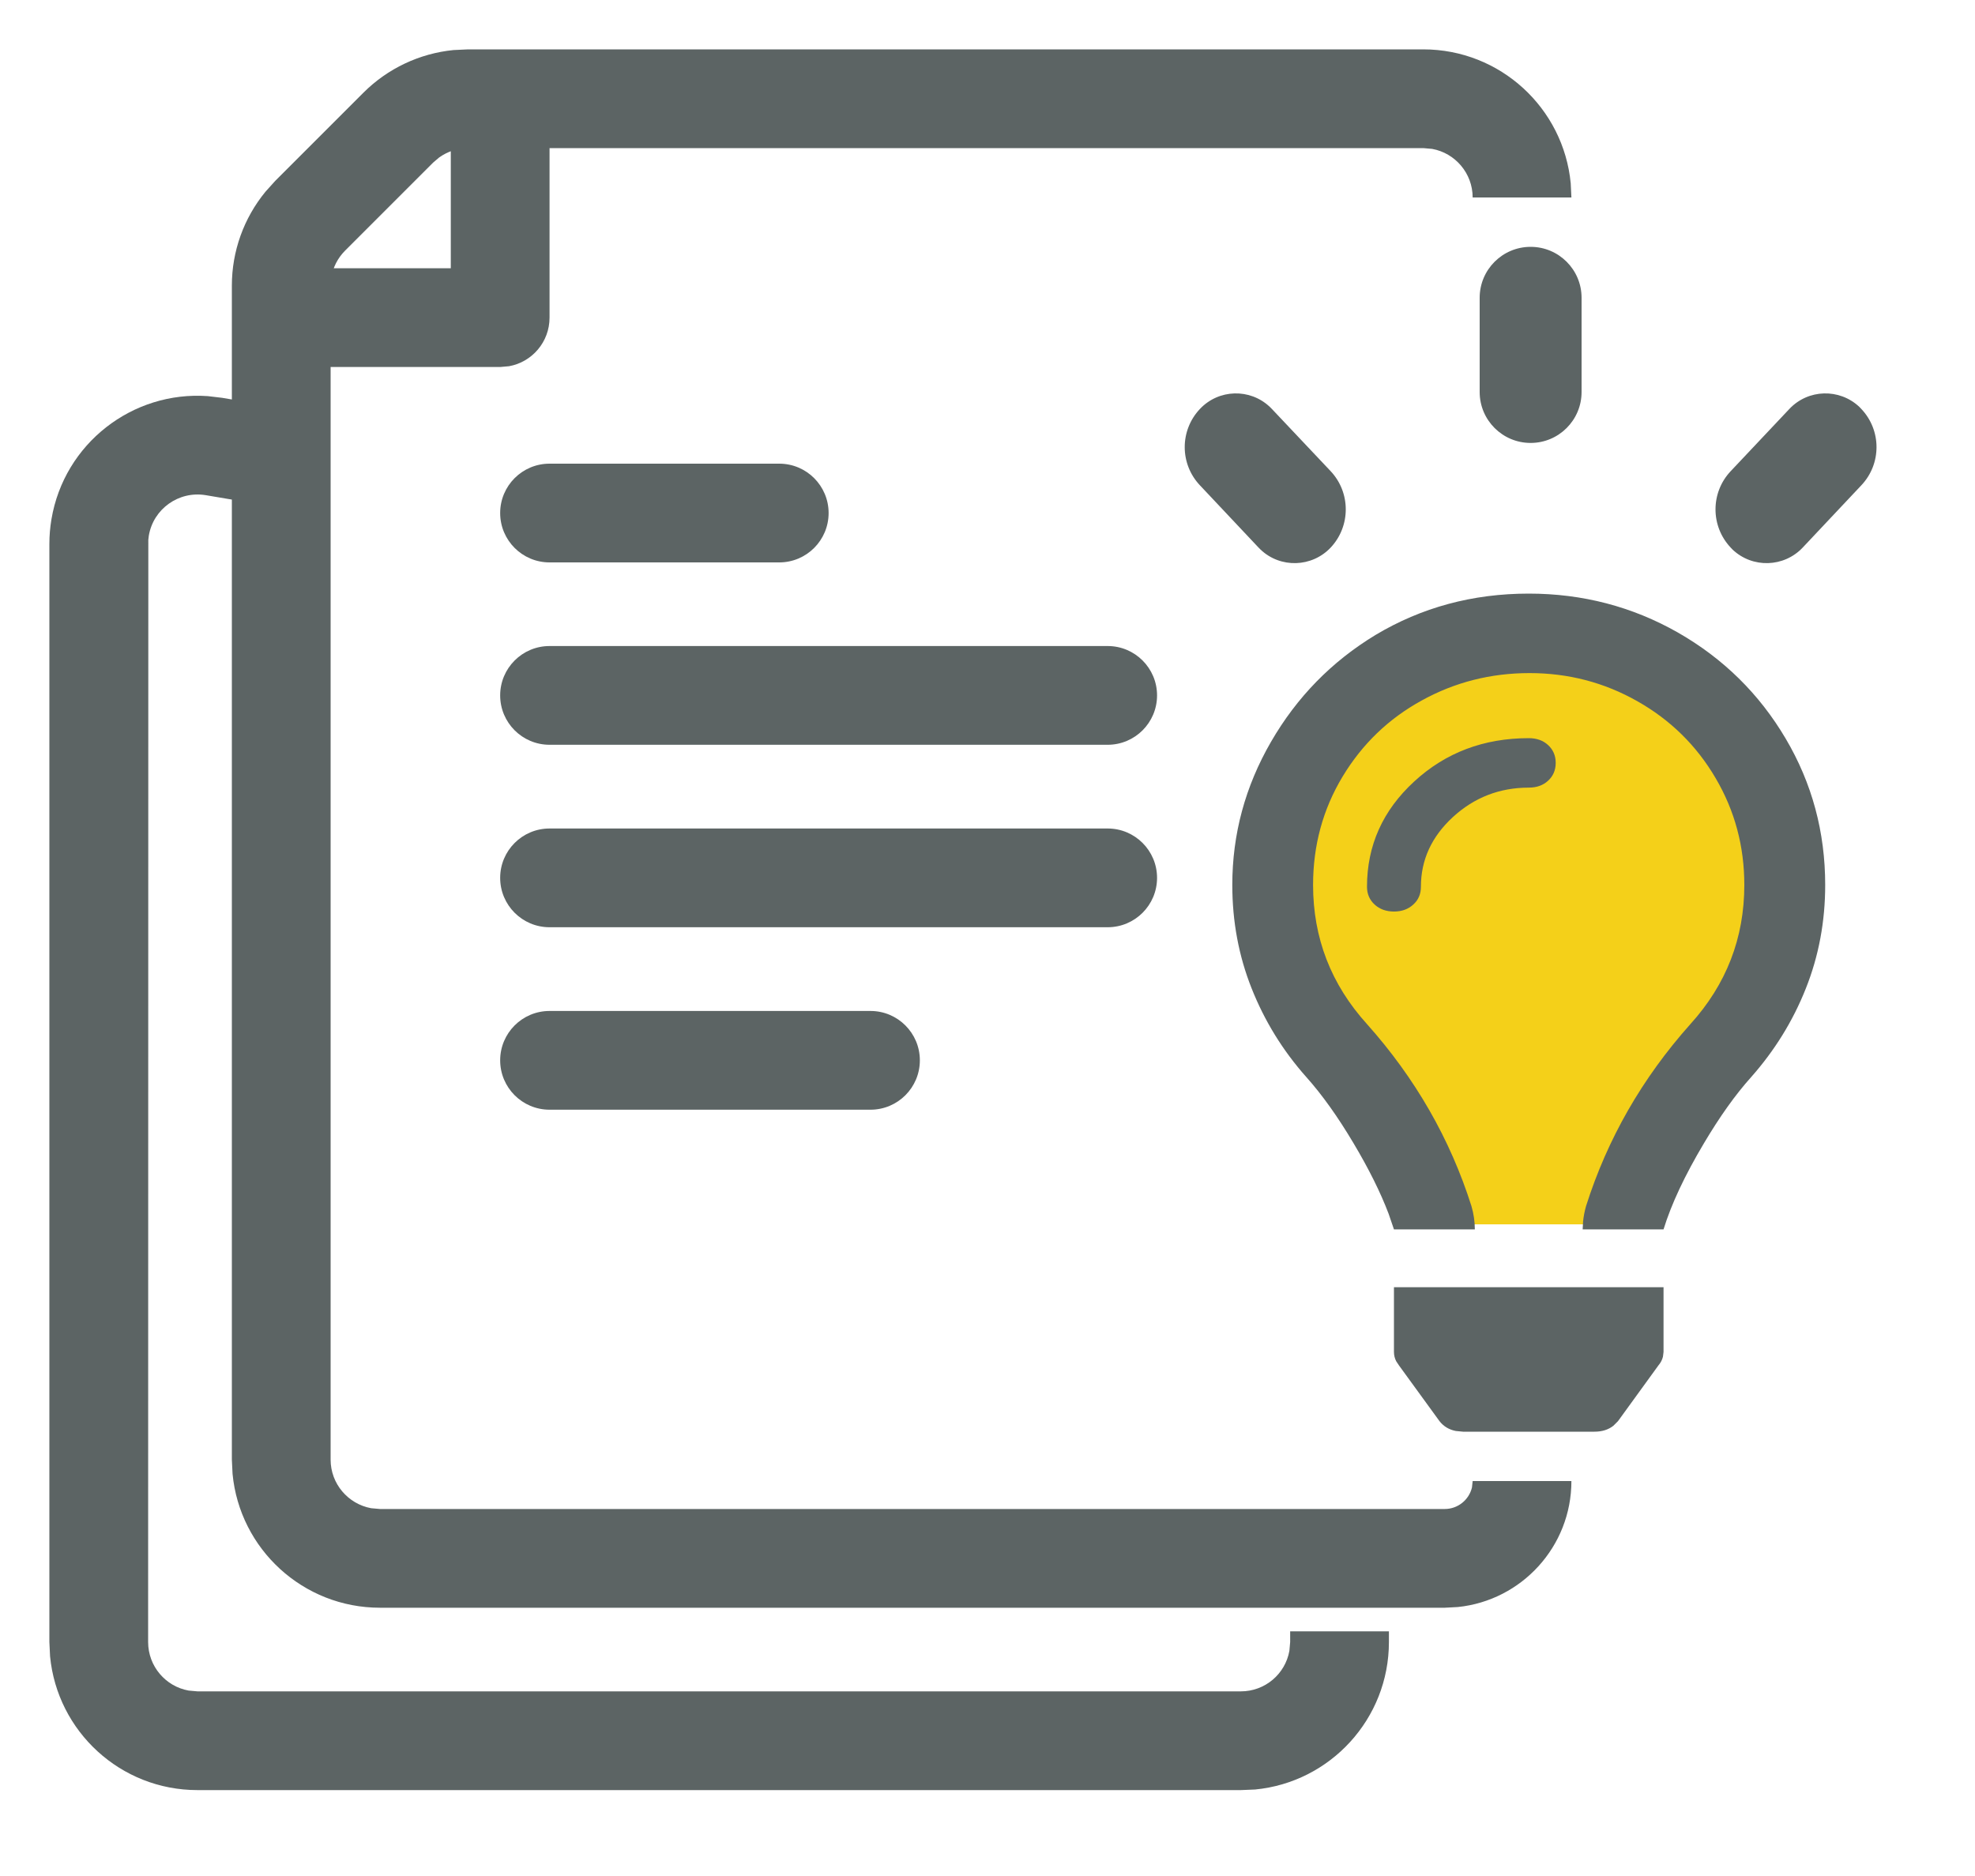
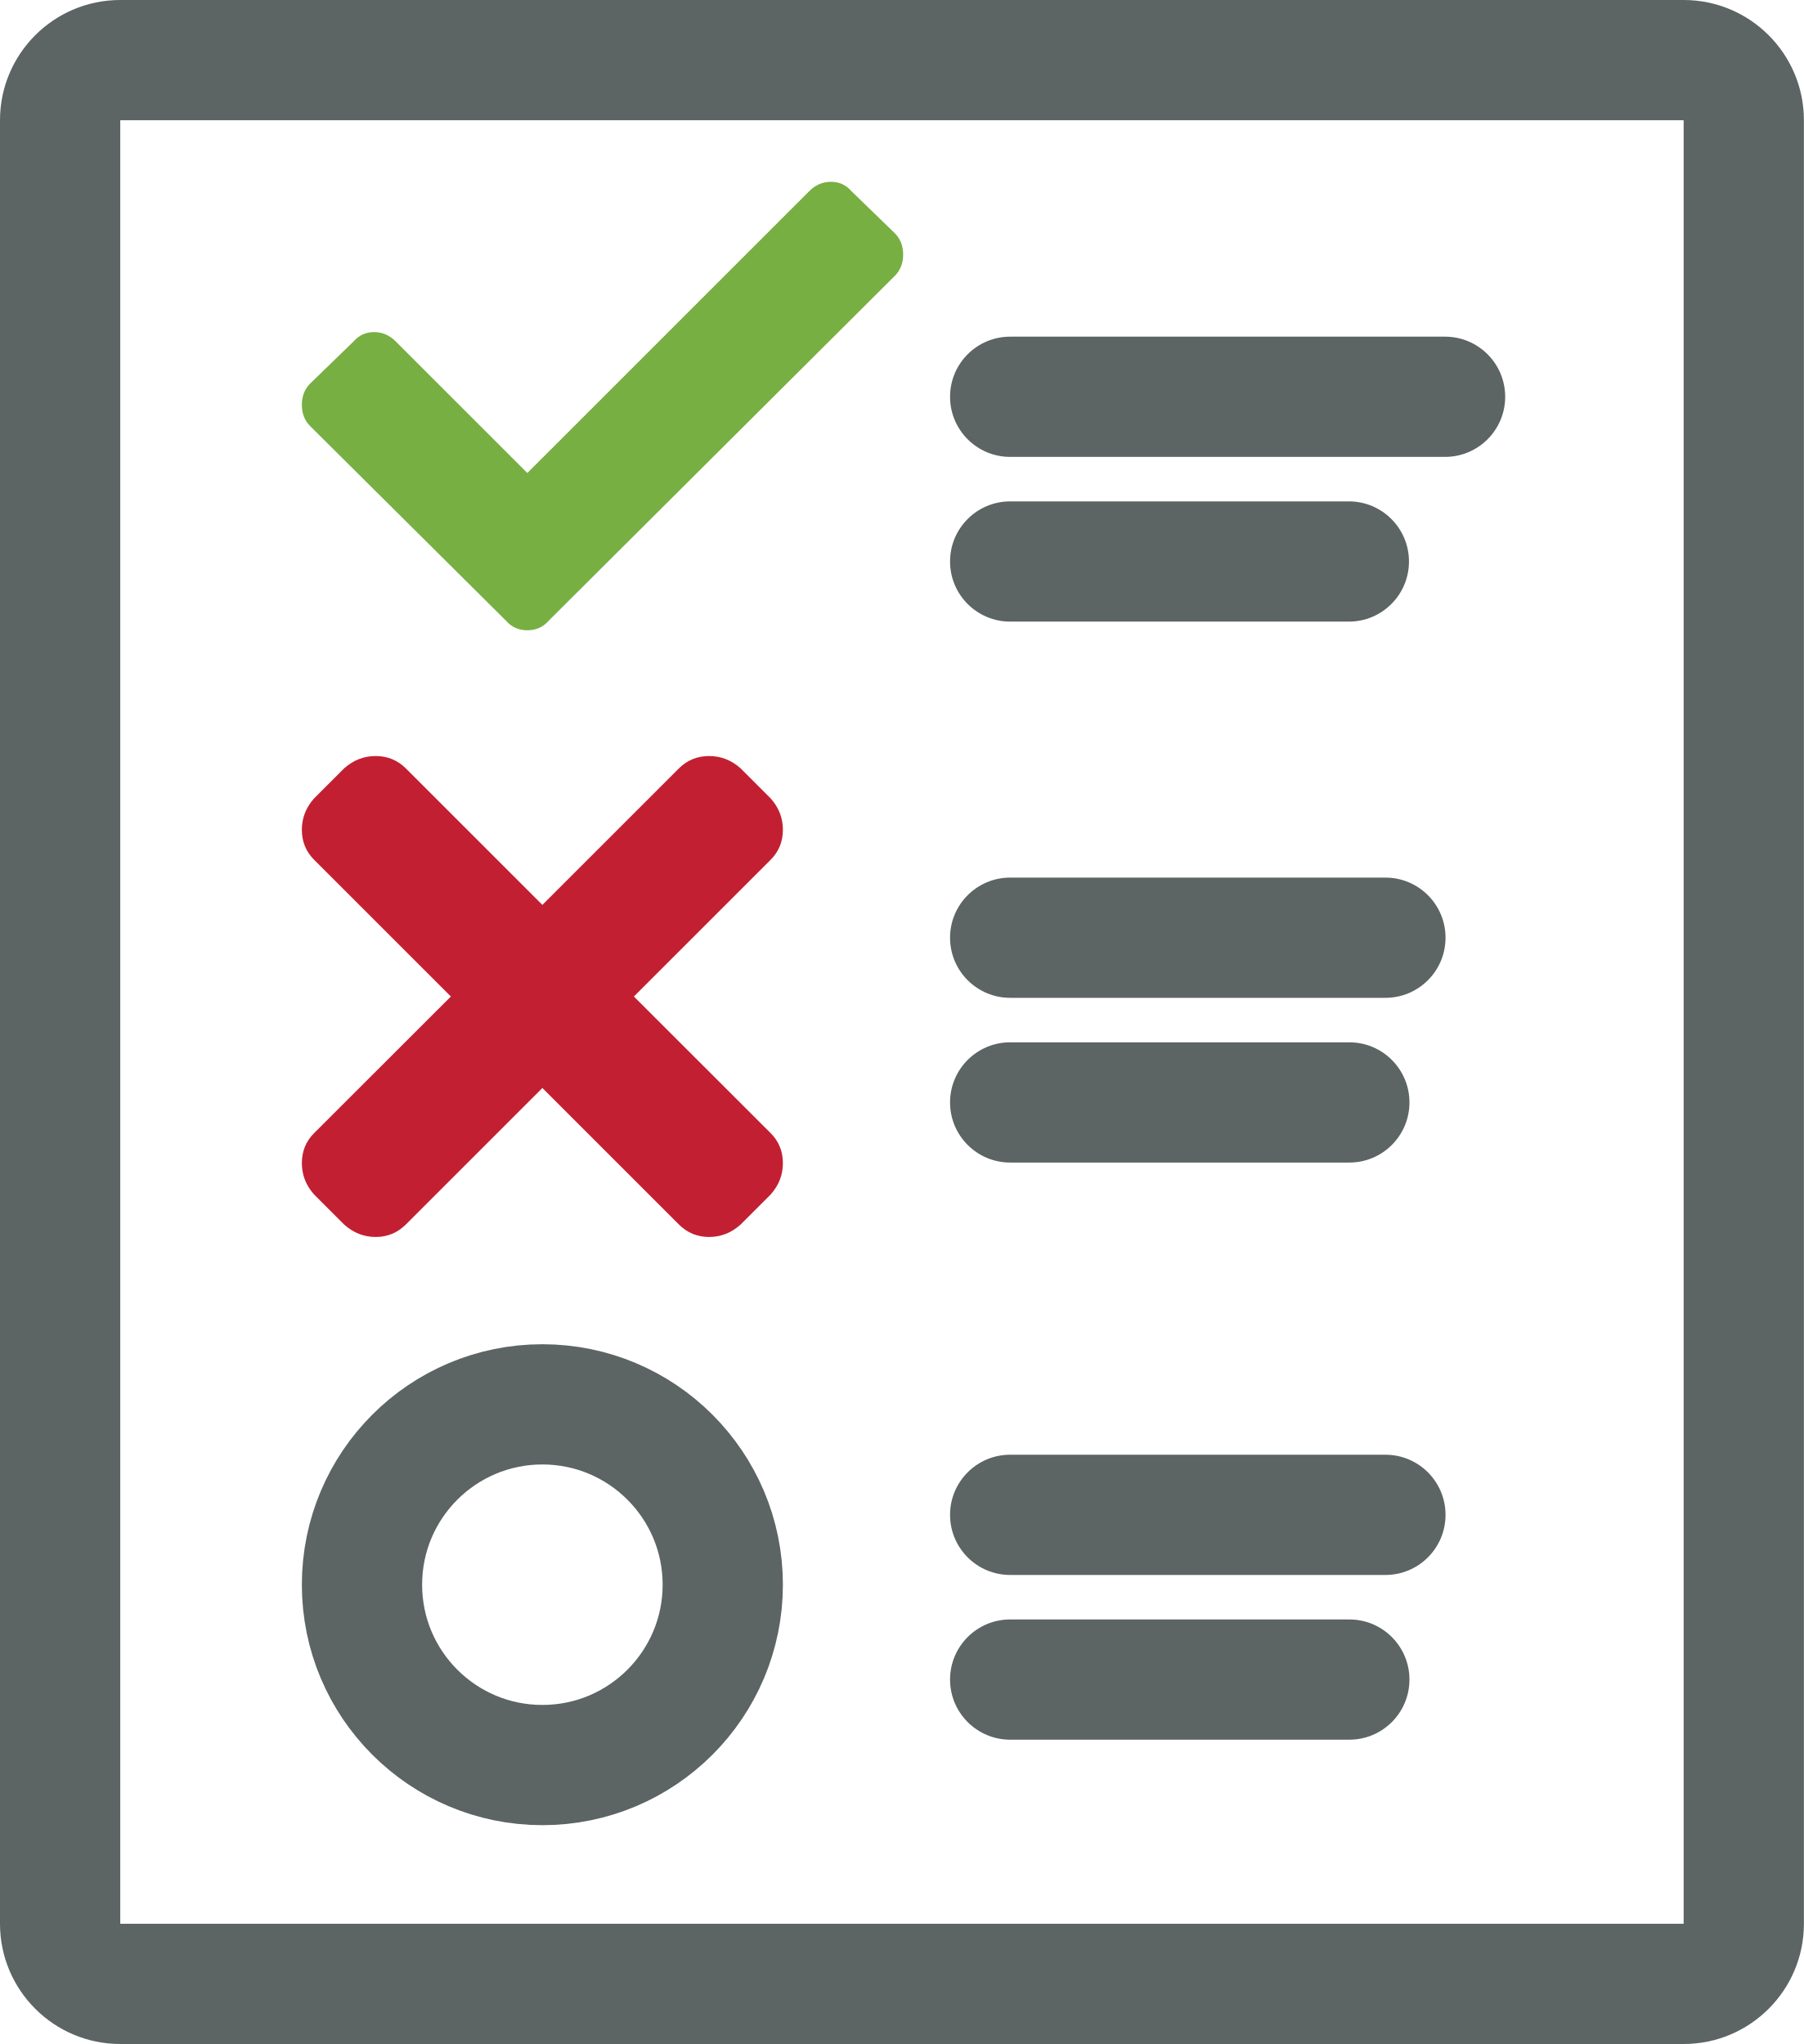
- <svg xmlns="http://www.w3.org/2000/svg" width="20px" height="19px" viewBox="0 0 20 19" version="1.1">
+ <svg xmlns="http://www.w3.org/2000/svg" width="15px" height="17px" viewBox="0 0 15 17" version="1.1">
  <g id="Desktop" stroke="none" stroke-width="1" fill="none" fill-rule="evenodd">
-     <g id="20200428_Unified_Toolbar_VCooke_v14-00" transform="translate(-1070, -206)">
-       <g id="study-guides-icon" transform="translate(1070, 206)">
-         <path d="M0.521,5.259 C0.65,4.491 1.343,3.957 2.105,4.012 L2.249,4.029 L3.279,4.203 L3.113,5.189 L2.083,5.015 C1.811,4.97 1.553,5.153 1.507,5.425 L1.502,5.467 L1.5,16.63 C1.5,16.876 1.677,17.08 1.91,17.122 L2,17.13 L12.565,17.13 C12.811,17.13 13.015,16.954 13.057,16.72 L13.065,16.63 L13.065,16.522 L14.065,16.522 L14.065,16.63 C14.065,17.41 13.47,18.051 12.71,18.124 L12.565,18.13 L2,18.13 C1.22,18.13 0.58,17.536 0.507,16.775 L0.5,16.63 L0.5,5.508 C0.5,5.425 0.507,5.342 0.521,5.259 Z" id="Path-21-Copy-2" fill="#5C6464" fill-rule="nonzero" />
-         <path d="M14.413,0.5 C15.193,0.5 15.833,1.095 15.906,1.856 L15.913,2 L14.913,2 C14.913,1.755 14.736,1.55 14.503,1.508 L14.413,1.5 L4.74,1.5 C4.634,1.5 4.532,1.534 4.447,1.595 L4.387,1.646 L3.494,2.539 C3.419,2.614 3.371,2.71 3.354,2.814 L3.348,2.892 L3.348,14.783 C3.348,15.028 3.525,15.232 3.758,15.275 L3.848,15.283 L14.63,15.283 C14.764,15.283 14.876,15.19 14.906,15.065 L14.913,15 L15.913,15 C15.913,15.664 15.408,16.21 14.762,16.276 L14.63,16.283 L3.848,16.283 C3.068,16.283 2.427,15.688 2.355,14.927 L2.348,14.783 L2.348,2.892 C2.348,2.544 2.469,2.209 2.688,1.942 L2.787,1.832 L3.68,0.939 C3.926,0.693 4.249,0.541 4.592,0.507 L4.74,0.5 L14.413,0.5 Z" id="Path" fill="#5C6464" fill-rule="nonzero" />
-         <rect id="Rectangle-Copy-29" fill="#5C6464" x="5.065" y="4.696" width="3.326" height="1" rx="0.5" />
-         <rect id="Rectangle-Copy-30" fill="#5C6464" x="5.065" y="6.543" width="6.652" height="1" rx="0.5" />
-         <rect id="Rectangle-Copy-31" fill="#5C6464" x="5.065" y="8.391" width="6.652" height="1" rx="0.5" />
-         <rect id="Rectangle-Copy-32" fill="#5C6464" x="5.065" y="10.239" width="4.25" height="1" rx="0.5" />
-         <path d="M5.565,1 L5.565,3.217 C5.565,3.463 5.388,3.667 5.155,3.709 L5.065,3.717 L2.848,3.717 L2.848,2.717 L4.565,2.717 L4.565,1 L5.565,1 Z" id="Path-20-Copy" fill="#5C6464" fill-rule="nonzero" />
-         <g id="Group" transform="translate(11.99698, 2.5)">
-           <path d="M3.503,4 C4.884,4 6.003,5.205 6.003,6.692 C6.003,7.666 5.523,8.519 4.803,8.992 L4.803,9.9 L2.432,9.9 L2.431,9.125 C1.587,8.693 1.003,7.766 1.003,6.692 C1.003,5.205 2.122,4 3.503,4 Z" id="Combined-Shape" fill="#F4D019" />
-           <path d="M4.849,10.537 L4.849,11.192 L4.843,11.241 C4.835,11.273 4.82,11.302 4.797,11.329 L4.797,11.329 L4.388,11.893 L4.341,11.94 C4.29,11.98 4.226,12 4.149,12 L4.149,12 L2.819,12 L2.746,11.993 C2.678,11.98 2.622,11.947 2.58,11.893 L2.58,11.893 L2.17,11.329 L2.142,11.287 C2.127,11.258 2.119,11.226 2.119,11.192 L2.119,11.192 L2.119,10.537 L4.849,10.537 Z M3.484,3.512 C4.03,3.512 4.533,3.644 4.994,3.906 C5.454,4.169 5.818,4.527 6.085,4.979 C6.353,5.432 6.486,5.927 6.486,6.463 C6.486,6.832 6.421,7.182 6.29,7.511 C6.159,7.841 5.974,8.14 5.736,8.409 C5.576,8.587 5.417,8.811 5.258,9.079 C5.065,9.403 4.928,9.694 4.849,9.951 L4.849,9.951 L4.03,9.951 L4.034,9.873 C4.039,9.821 4.049,9.769 4.064,9.716 C4.28,9.035 4.632,8.42 5.121,7.872 C5.485,7.47 5.667,7 5.667,6.463 C5.667,6.072 5.571,5.712 5.377,5.382 C5.184,5.052 4.92,4.792 4.584,4.602 C4.249,4.412 3.885,4.317 3.492,4.317 C3.1,4.317 2.736,4.409 2.401,4.594 C2.065,4.778 1.798,5.035 1.599,5.365 C1.4,5.695 1.3,6.061 1.3,6.463 C1.3,7 1.482,7.47 1.846,7.872 C2.335,8.42 2.688,9.035 2.904,9.716 C2.927,9.795 2.938,9.873 2.938,9.951 L2.938,9.951 L2.119,9.951 L2.065,9.793 C1.983,9.577 1.865,9.339 1.71,9.079 C1.551,8.811 1.391,8.587 1.232,8.409 C0.993,8.14 0.809,7.841 0.678,7.511 C0.547,7.182 0.482,6.832 0.482,6.463 C0.482,5.949 0.612,5.466 0.874,5.013 C1.136,4.56 1.488,4.2 1.932,3.931 C2.398,3.652 2.915,3.512 3.484,3.512 Z M3.484,4.976 C3.564,4.976 3.629,4.999 3.68,5.046 C3.731,5.093 3.757,5.153 3.757,5.226 C3.757,5.3 3.731,5.36 3.68,5.407 C3.629,5.454 3.564,5.477 3.484,5.477 C3.188,5.477 2.932,5.577 2.716,5.775 C2.5,5.974 2.392,6.209 2.392,6.481 C2.392,6.554 2.367,6.614 2.315,6.661 C2.264,6.708 2.199,6.732 2.119,6.732 C2.04,6.732 1.974,6.708 1.923,6.661 C1.872,6.614 1.846,6.554 1.846,6.481 C1.846,6.063 2.006,5.707 2.324,5.415 C2.642,5.122 3.029,4.976 3.484,4.976 Z M0.862,1.621 C0.869,1.628 0.876,1.635 0.883,1.642 L1.478,2.272 C1.682,2.489 1.682,2.829 1.478,3.046 C1.288,3.247 0.97,3.257 0.769,3.067 C0.762,3.06 0.755,3.053 0.748,3.046 L0.154,2.415 C-0.051,2.198 -0.051,1.859 0.154,1.642 C0.344,1.44 0.661,1.431 0.862,1.621 Z M6.832,1.621 L6.852,1.642 L6.852,1.642 C7.057,1.859 7.057,2.198 6.852,2.415 L6.258,3.046 C6.068,3.247 5.751,3.257 5.549,3.067 C5.542,3.06 5.535,3.053 5.529,3.046 C5.324,2.829 5.324,2.489 5.529,2.272 L6.123,1.642 C6.313,1.44 6.63,1.431 6.832,1.621 Z M3.503,-1.77635684e-15 C3.788,-1.82869011e-15 4.019,0.231 4.019,0.516 L4.019,1.47 C4.019,1.755 3.788,1.986 3.503,1.986 C3.218,1.986 2.987,1.755 2.987,1.47 L2.987,0.516 C2.987,0.231 3.218,-1.72402356e-15 3.503,-1.77635684e-15 Z" id="Combined-Shape" fill="#5C6464" fill-rule="nonzero" />
-         </g>
+     <g id="REX_EQ_IconPage3---Mobile" transform="translate(-273, -168)">
+       <g id="practice-icon" transform="translate(273, 168)">
+         <path d="M14,0 C14.552,0 15,0.448 15,1 L15,16 C15,16.552 14.552,17 14,17 L1,17 C0.448,17 0,16.552 0,16 L0,1 C0,0.448 0.448,0 1,0 L14,0 Z M14,1 L1,1 L1,16 L14,16 L14,1 Z" id="Rectangle-Copy-101" fill="#5C6464" fill-rule="nonzero" />
+         <rect id="Rectangle-Copy-55" fill="#5C6464" x="7.9" y="2.8" width="4.616" height="1" rx="0.5" />
+         <rect id="Rectangle-Copy-56" fill="#5C6464" x="7.9" y="4.17" width="3.816" height="1" rx="0.5" />
+         <rect id="Rectangle-Copy-57" fill="#5C6464" x="7.9" y="7.299" width="4.12" height="1" rx="0.5" />
+         <rect id="Rectangle-Copy-59" fill="#5C6464" x="7.9" y="12.099" width="4.12" height="1" rx="0.5" />
+         <rect id="Rectangle-Copy-58" fill="#5C6464" x="7.9" y="8.669" width="3.82" height="1" rx="0.5" />
+         <rect id="Rectangle-Copy-60" fill="#5C6464" x="7.9" y="13.469" width="3.82" height="1" rx="0.5" />
+         <rect id="Rectangle-Copy-102" stroke="#5C6464" x="3.01" y="11.68" width="3" height="3" rx="1.5" />
+         <path d="M4.385,5.242 C4.457,5.242 4.515,5.216 4.561,5.164 L7.442,2.293 C7.487,2.247 7.51,2.189 7.51,2.117 C7.51,2.046 7.487,1.987 7.442,1.941 L7.08,1.59 C7.035,1.538 6.978,1.512 6.909,1.512 C6.841,1.512 6.781,1.538 6.729,1.59 L4.385,3.934 L3.291,2.84 C3.239,2.788 3.179,2.762 3.111,2.762 C3.042,2.762 2.985,2.788 2.94,2.84 L2.578,3.191 C2.533,3.237 2.51,3.296 2.51,3.367 C2.51,3.439 2.533,3.497 2.578,3.543 L4.209,5.164 C4.255,5.216 4.313,5.242 4.385,5.242 Z" id="c-copy-4" fill="#77AF42" fill-rule="nonzero" />
+         <path d="M5.896,10.288 C5.995,10.288 6.082,10.253 6.158,10.185 L6.158,10.185 L6.408,9.935 C6.476,9.859 6.51,9.772 6.51,9.674 C6.51,9.575 6.476,9.492 6.408,9.424 L6.408,9.424 L5.271,8.288 L6.408,7.151 C6.476,7.083 6.51,7 6.51,6.901 C6.51,6.803 6.476,6.716 6.408,6.64 L6.408,6.64 L6.158,6.39 C6.082,6.322 5.995,6.288 5.896,6.288 C5.798,6.288 5.715,6.322 5.646,6.39 L5.646,6.39 L4.51,7.526 L3.374,6.39 C3.305,6.322 3.222,6.288 3.124,6.288 C3.025,6.288 2.938,6.322 2.862,6.39 L2.862,6.39 L2.612,6.64 C2.544,6.716 2.51,6.803 2.51,6.901 C2.51,7 2.544,7.083 2.612,7.151 L2.612,7.151 L3.749,8.288 L2.612,9.424 C2.544,9.492 2.51,9.575 2.51,9.674 C2.51,9.772 2.544,9.859 2.612,9.935 L2.612,9.935 L2.862,10.185 C2.938,10.253 3.025,10.288 3.124,10.288 C3.222,10.288 3.305,10.253 3.374,10.185 L3.374,10.185 L4.51,9.049 L5.646,10.185 C5.715,10.253 5.798,10.288 5.896,10.288 Z" id="t-copy-4" fill="#C22032" fill-rule="nonzero" />
      </g>
    </g>
  </g>
</svg>
